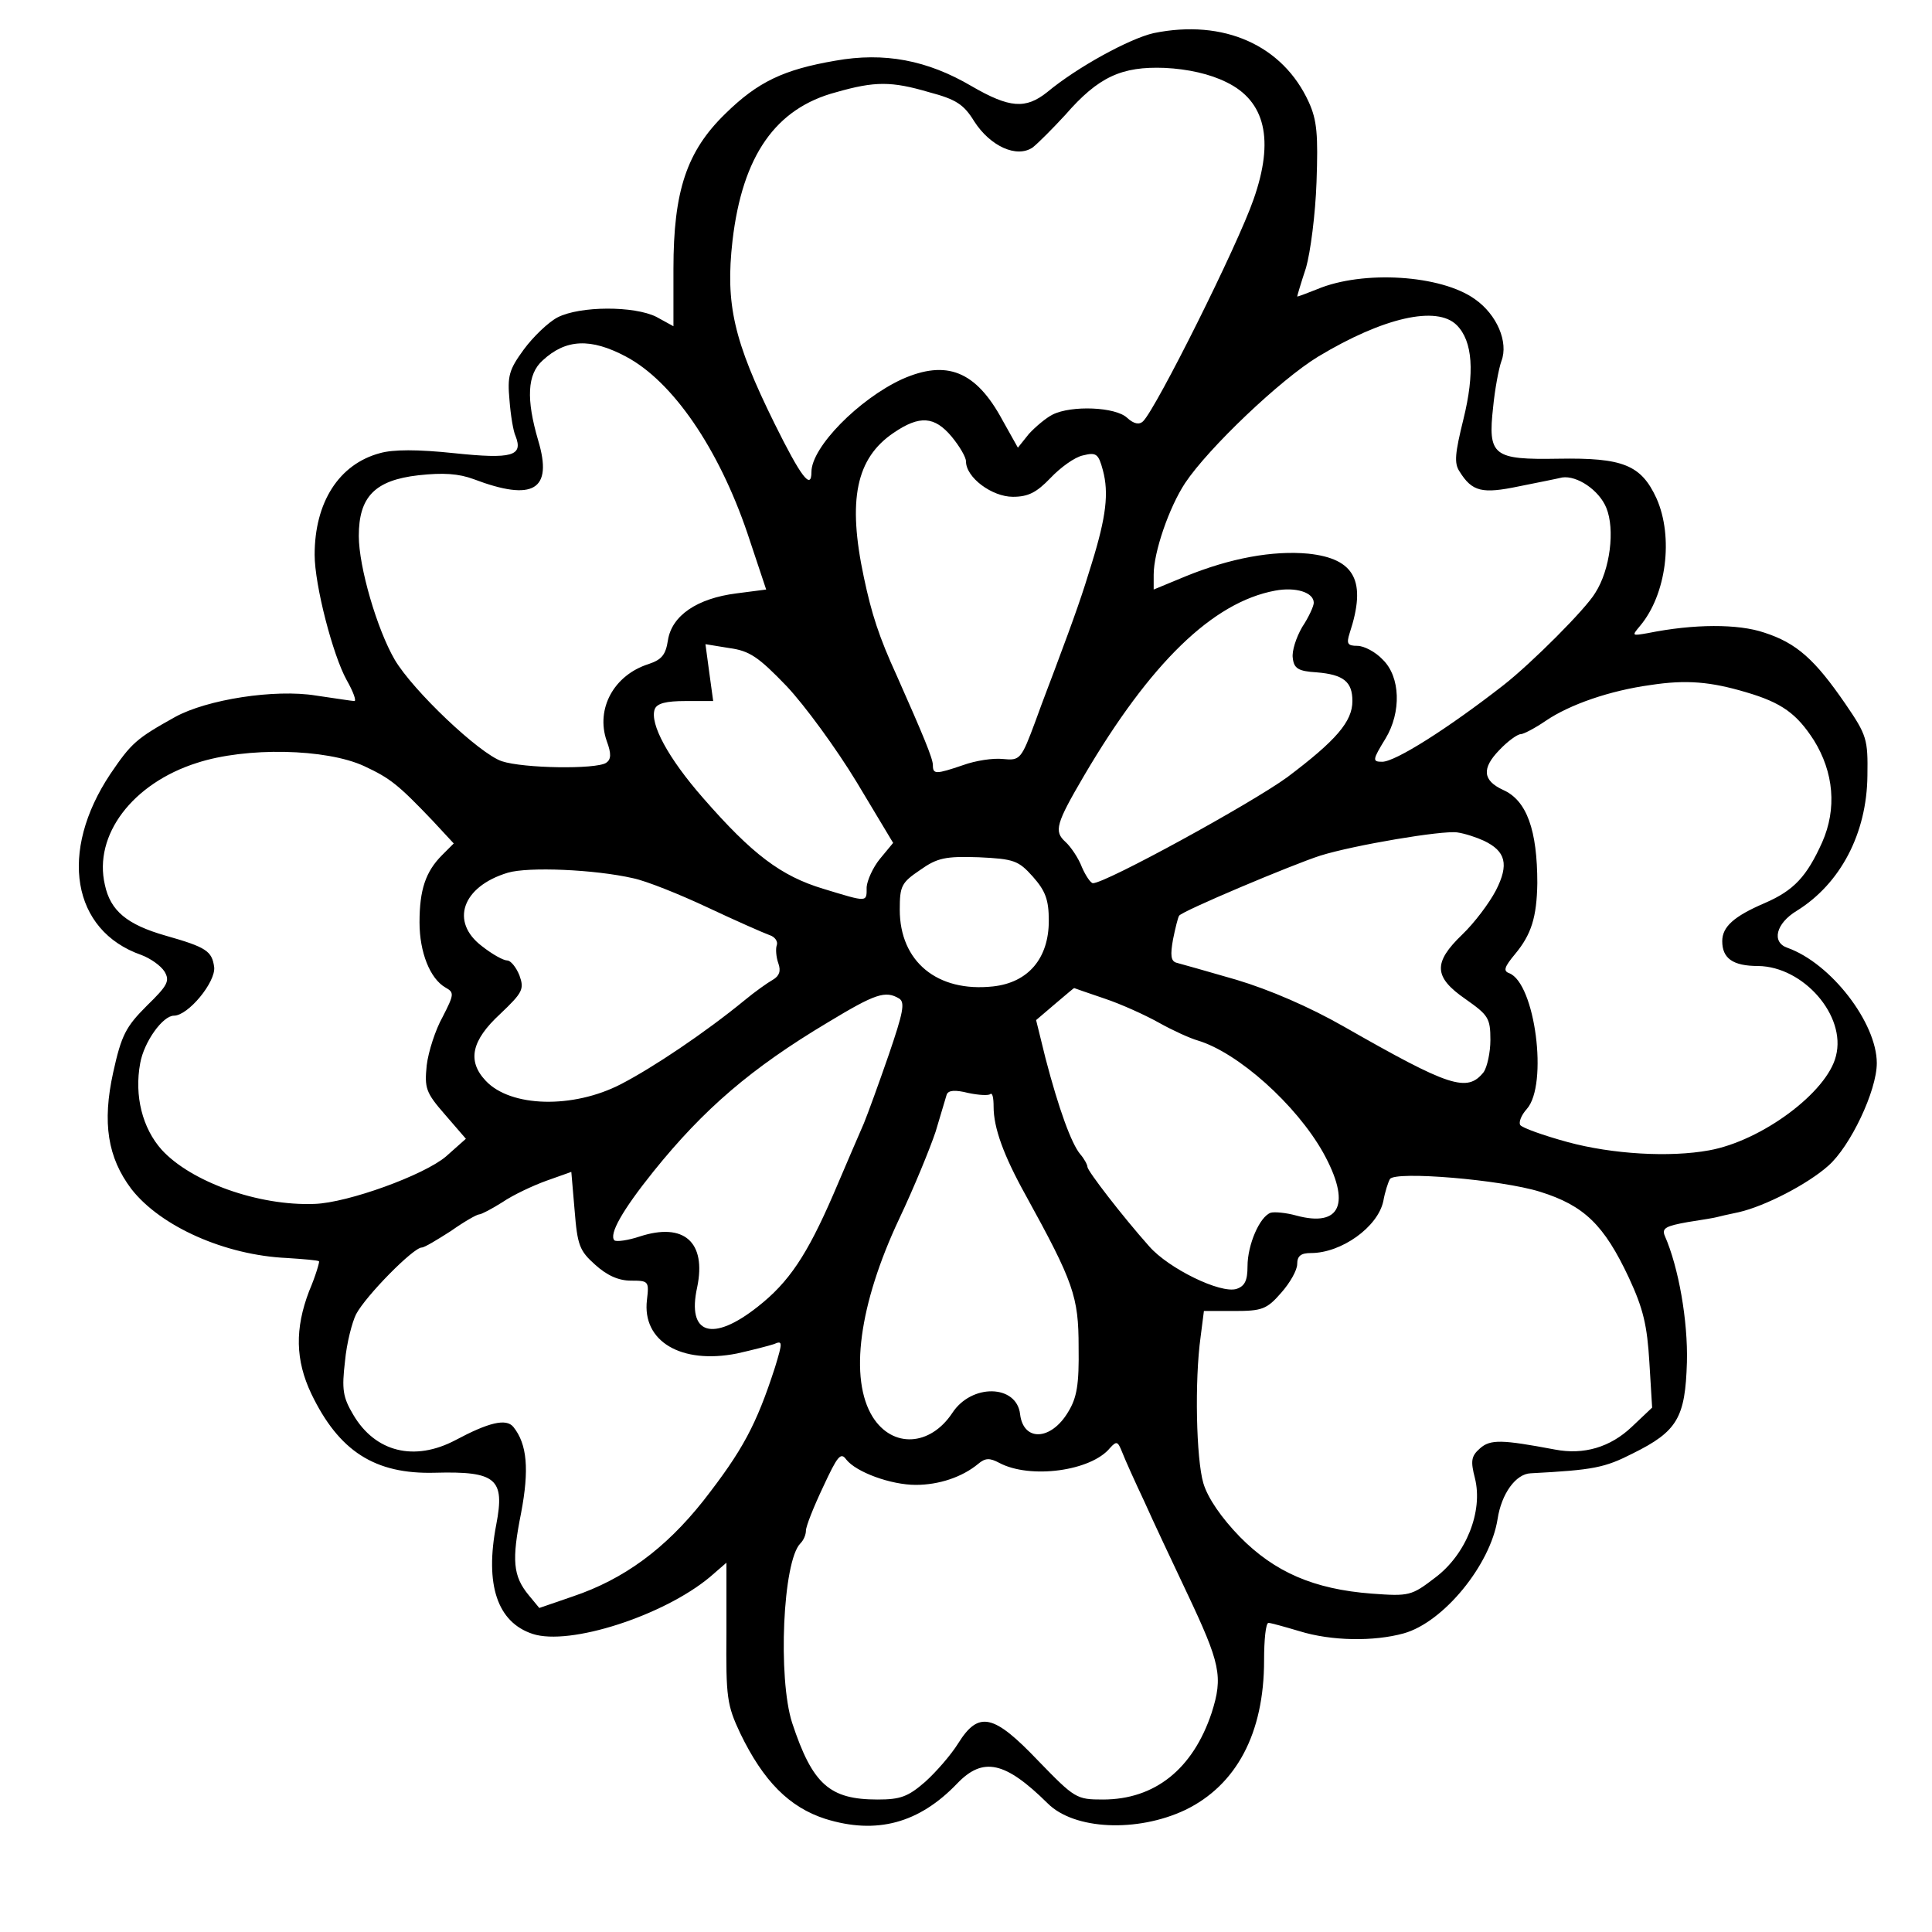
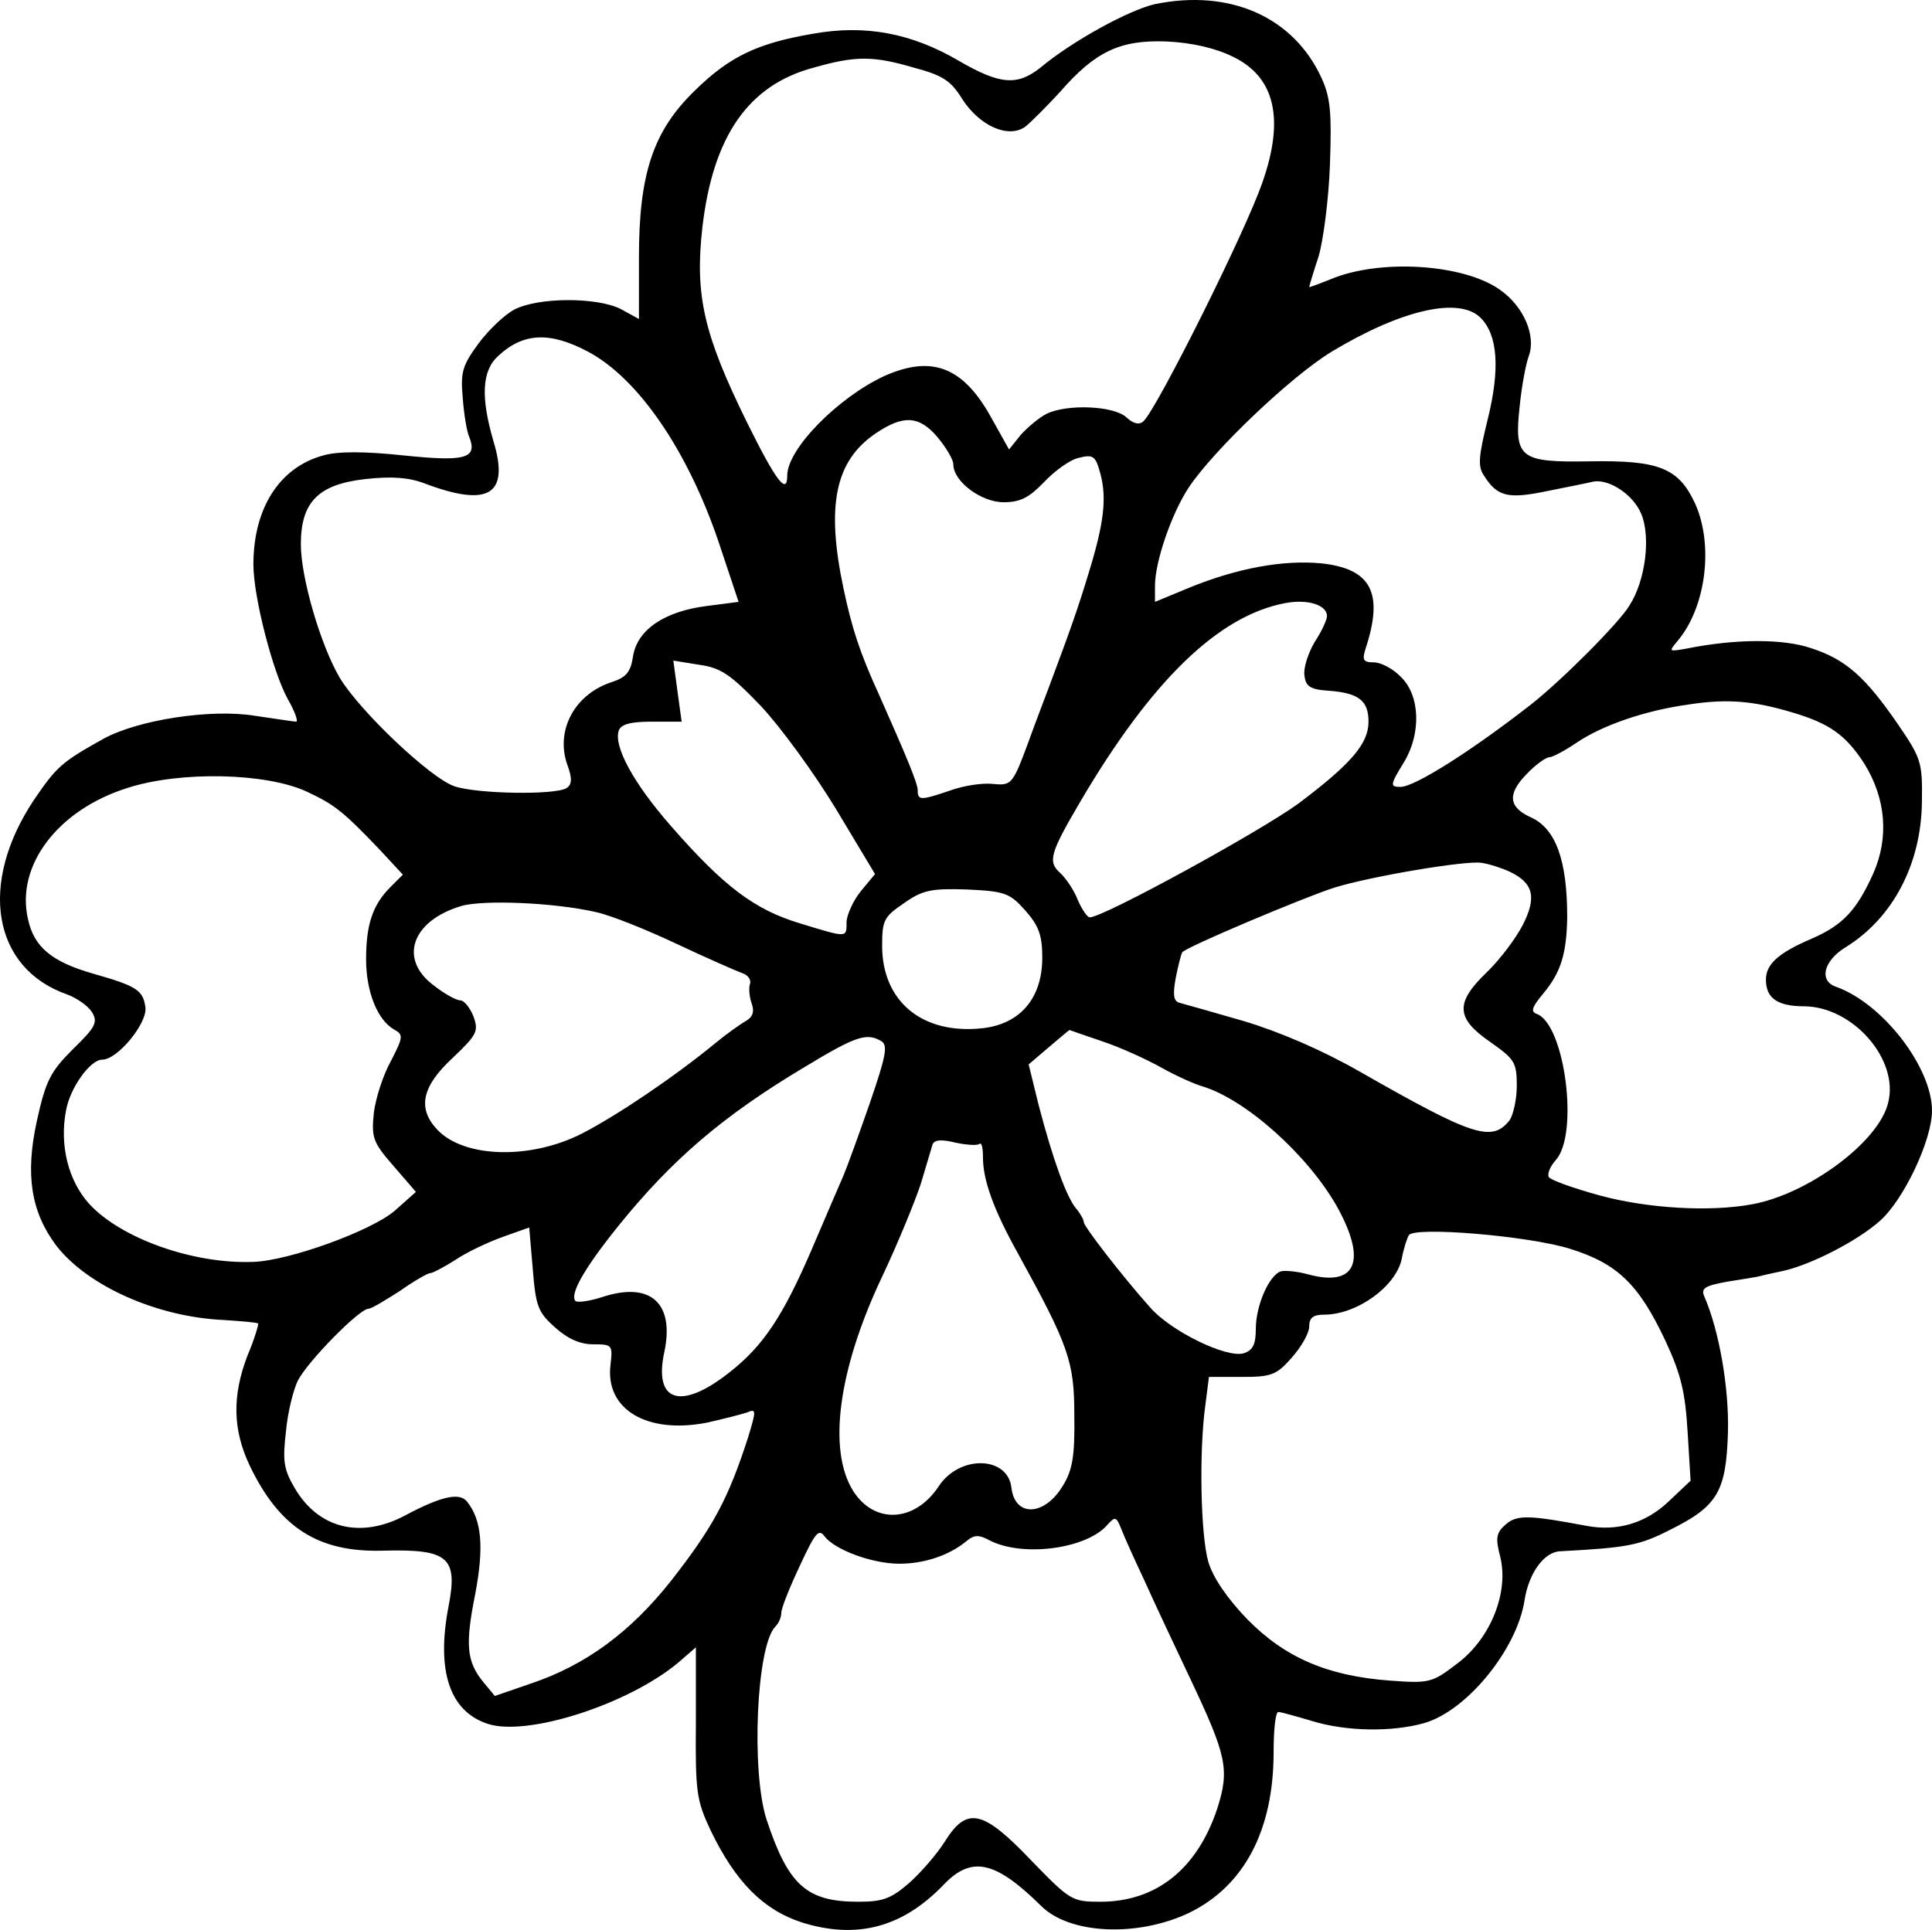
- <svg xmlns="http://www.w3.org/2000/svg" version="1.0" width="350pt" height="350pt" viewBox="0 0 350 350" preserveAspectRatio="xMidYMid meet">
-   <g transform="translate(0,350) scale(0.1,-0.1)" fill="#000000" stroke="none">
-     <path d="M2090 3440 c-44 -10 -139 -62 -193 -107 -39 -31 -68 -29 -137 11 -80 47 -158 62 -247 46 -93 -16 -140 -38 -199 -96 -70 -68 -94 -140 -94 -281 l0 -104 -31 17 c-40 20 -138 20 -179 -1 -17 -9 -44 -35 -61 -58 -27 -37 -30 -48 -26 -92 2 -27 7 -57 11 -65 14 -36 -6 -42 -111 -31 -66 7 -111 7 -135 0 -74 -20 -118 -89 -118 -184 0 -55 33 -182 58 -227 12 -21 18 -38 14 -38 -4 0 -35 5 -70 10 -74 12 -197 -7 -255 -39 -70 -39 -79 -47 -117 -103 -94 -141 -70 -284 56 -328 16 -6 35 -19 42 -30 10 -17 6 -25 -32 -62 -38 -38 -46 -53 -61 -121 -20 -91 -10 -154 33 -211 53 -68 170 -120 282 -125 30 -2 56 -4 58 -6 1 -1 -6 -26 -18 -54 -26 -68 -25 -125 4 -186 50 -104 115 -146 224 -143 111 3 127 -11 111 -94 -21 -109 2 -177 66 -198 67 -22 237 33 321 103 l30 26 0 -127 c-1 -117 1 -131 25 -182 42 -87 89 -134 154 -155 93 -29 170 -8 239 64 47 49 87 40 164 -36 48 -48 162 -53 249 -12 93 45 143 139 143 271 0 37 3 68 8 68 4 0 29 -7 56 -15 58 -18 135 -19 189 -4 72 20 157 124 170 207 7 46 33 82 60 83 114 6 134 10 185 36 81 40 95 65 98 165 2 75 -15 172 -40 229 -6 14 2 18 41 25 26 4 50 8 53 9 3 1 21 5 40 9 48 11 125 51 162 84 40 35 88 136 88 186 0 73 -83 181 -162 209 -29 10 -21 44 17 67 79 49 127 140 128 245 1 66 -1 73 -40 130 -55 80 -88 110 -147 129 -47 16 -127 16 -211 -1 -29 -5 -29 -5 -14 13 48 57 61 161 30 231 -28 61 -61 74 -178 72 -118 -2 -128 5 -118 94 3 31 10 69 15 83 13 34 -8 84 -48 112 -61 44 -203 53 -286 18 -20 -8 -36 -14 -36 -13 0 1 7 25 16 52 8 28 17 97 19 155 3 86 1 112 -14 145 -47 103 -154 151 -281 125z m132 -89 c70 -34 87 -104 49 -212 -29 -84 -176 -378 -200 -402 -7 -7 -17 -5 -29 6 -21 20 -101 23 -135 6 -12 -6 -31 -22 -43 -35 l-20 -25 -28 50 c-48 89 -101 110 -182 74 -78 -36 -164 -123 -164 -168 0 -34 -19 -9 -67 88 -74 150 -89 216 -76 331 18 154 78 240 188 269 70 20 100 20 168 0 49 -13 63 -22 82 -53 29 -45 77 -67 106 -47 10 8 36 34 59 59 60 69 102 88 180 85 42 -2 82 -11 112 -26z m417 -440 c29 -29 33 -86 12 -171 -15 -61 -17 -79 -7 -94 23 -37 41 -41 108 -27 35 7 70 14 78 16 27 4 67 -23 80 -55 16 -39 7 -112 -20 -154 -17 -29 -115 -127 -166 -167 -100 -78 -196 -139 -220 -139 -18 0 -18 3 6 42 29 48 27 112 -5 143 -13 14 -34 25 -46 25 -18 0 -20 4 -14 23 31 94 10 135 -75 144 -64 6 -141 -8 -222 -41 l-58 -24 0 27 c0 41 28 122 57 166 42 63 172 187 241 229 118 71 215 93 251 57z m-1505 -57 c85 -45 168 -167 220 -320 l34 -102 -54 -7 c-71 -9 -117 -40 -124 -85 -4 -26 -11 -35 -35 -43 -63 -20 -96 -81 -76 -139 9 -24 8 -34 -1 -40 -19 -12 -150 -10 -189 3 -41 14 -161 128 -194 184 -32 55 -65 168 -65 224 0 71 29 101 108 110 45 5 73 3 100 -7 108 -41 144 -20 117 70 -22 75 -20 120 8 145 42 39 87 41 151 7z m590 -145 c14 -17 26 -37 26 -45 0 -29 47 -64 85 -64 28 0 43 8 68 34 18 19 44 38 59 41 24 6 28 3 36 -27 11 -41 6 -84 -20 -168 -17 -56 -29 -91 -68 -195 -4 -11 -20 -52 -34 -91 -26 -70 -28 -72 -59 -69 -18 2 -50 -3 -72 -11 -50 -17 -55 -17 -55 0 0 12 -18 55 -65 161 -33 72 -46 113 -60 179 -30 141 -14 216 54 262 47 32 74 30 105 -7z m656 -301 c0 -6 -9 -26 -21 -44 -11 -19 -19 -44 -17 -56 2 -19 10 -24 43 -26 49 -4 65 -17 65 -52 0 -37 -29 -71 -118 -138 -66 -48 -329 -192 -352 -192 -4 0 -13 13 -20 29 -6 16 -20 37 -30 46 -21 19 -17 33 34 120 120 204 233 314 346 335 37 7 70 -3 70 -22z m-955 -151 c33 -35 90 -113 127 -174 l66 -110 -24 -29 c-13 -16 -23 -39 -24 -51 0 -28 3 -28 -79 -3 -76 23 -128 62 -217 164 -64 73 -97 135 -88 161 4 11 21 15 56 15 l50 0 -7 51 -7 52 43 -7 c37 -5 53 -16 104 -69z m1738 -11 c65 -19 92 -39 123 -87 36 -58 42 -124 15 -185 -28 -62 -51 -87 -104 -110 -56 -24 -77 -43 -77 -69 0 -31 19 -45 65 -45 82 -1 160 -90 141 -163 -16 -66 -135 -154 -230 -171 -71 -13 -175 -7 -256 15 -44 12 -83 26 -86 31 -3 5 2 18 12 29 39 44 15 228 -32 246 -11 4 -9 11 11 35 29 35 39 66 40 128 0 96 -19 150 -62 169 -37 17 -39 39 -7 72 15 16 33 29 39 29 5 0 26 11 45 24 44 30 117 55 190 65 65 10 109 6 173 -13z m-2503 -134 c47 -22 61 -33 124 -99 l38 -41 -21 -21 c-30 -30 -41 -63 -41 -122 0 -54 19 -102 47 -118 16 -9 16 -12 -5 -53 -13 -23 -26 -63 -29 -88 -4 -41 -2 -49 33 -89 l38 -44 -36 -32 c-40 -34 -178 -84 -238 -86 -102 -4 -224 40 -277 98 -35 39 -50 98 -39 157 7 39 41 86 61 86 26 0 76 61 73 88 -4 29 -14 36 -88 57 -70 20 -100 45 -110 92 -21 90 50 184 167 221 89 29 234 26 303 -6z m2028 -135 c40 -19 46 -43 22 -90 -12 -23 -39 -59 -61 -80 -53 -51 -52 -77 6 -117 41 -29 45 -34 45 -74 0 -23 -6 -49 -12 -58 -30 -38 -62 -27 -253 82 -63 36 -135 67 -195 85 -52 15 -101 29 -109 31 -10 3 -11 14 -6 42 4 20 9 40 11 43 4 8 206 93 256 109 61 19 221 46 248 42 14 -2 35 -9 48 -15z m-817 -65 c23 -26 29 -42 29 -80 0 -68 -37 -112 -101 -119 -101 -11 -169 45 -169 139 0 43 3 49 37 72 31 22 46 25 106 23 64 -3 72 -6 98 -35z m-724 -3 c24 -5 84 -29 135 -53 51 -24 101 -46 112 -50 10 -3 16 -12 13 -19 -2 -6 -1 -21 3 -32 5 -14 2 -23 -10 -30 -9 -5 -33 -22 -51 -37 -72 -59 -166 -122 -224 -152 -87 -45 -200 -42 -245 6 -34 36 -26 73 26 121 41 39 44 45 35 70 -6 15 -16 27 -22 27 -7 0 -27 11 -46 26 -58 44 -36 108 47 133 37 11 157 6 227 -10z m854 -218 c30 -10 74 -30 99 -44 25 -14 56 -28 70 -32 73 -22 178 -116 227 -203 51 -92 32 -136 -49 -114 -18 5 -39 7 -46 5 -20 -7 -42 -58 -42 -97 0 -26 -5 -36 -20 -41 -29 -9 -123 37 -158 77 -49 55 -112 137 -112 144 0 4 -6 15 -13 23 -16 19 -39 82 -63 174 l-17 69 34 29 c19 16 34 29 35 29 0 0 25 -9 55 -19z m-372 0 c11 -7 7 -26 -19 -102 -18 -52 -38 -107 -45 -124 -7 -16 -32 -74 -55 -128 -48 -111 -81 -160 -137 -204 -82 -65 -129 -51 -110 35 17 82 -24 118 -104 92 -21 -7 -42 -10 -46 -7 -10 11 14 54 71 125 91 113 177 187 316 270 86 52 104 58 129 43z m165 -173 c4 3 6 -7 6 -23 0 -38 18 -88 58 -160 87 -158 96 -184 96 -275 1 -68 -3 -92 -19 -118 -31 -52 -81 -54 -87 -4 -6 54 -88 56 -123 2 -40 -60 -108 -64 -144 -7 -43 69 -25 204 48 359 27 57 56 128 66 158 9 30 18 60 20 67 3 8 15 9 39 3 19 -4 37 -5 40 -2z m-716 -309 c22 -20 43 -29 65 -29 32 0 33 -1 29 -35 -9 -75 62 -117 163 -97 27 6 58 14 67 17 16 7 16 4 2 -42 -34 -105 -59 -151 -130 -242 -69 -87 -144 -142 -236 -173 l-61 -21 -19 23 c-29 35 -31 64 -14 149 15 79 11 125 -14 156 -13 16 -45 8 -105 -24 -74 -39 -145 -22 -185 46 -19 32 -21 46 -15 97 3 33 13 71 20 85 18 34 104 121 119 121 5 0 28 14 53 30 24 17 47 30 51 30 4 0 23 10 42 22 19 13 55 30 80 39 l45 16 6 -70 c5 -63 9 -73 37 -98z m1712 132 c80 -25 116 -60 161 -156 26 -56 33 -86 37 -153 l5 -82 -37 -35 c-39 -37 -87 -51 -139 -41 -96 18 -117 19 -136 2 -16 -14 -17 -23 -9 -54 15 -60 -16 -138 -72 -180 -43 -33 -47 -34 -115 -29 -105 8 -176 39 -239 103 -33 34 -58 70 -66 97 -13 44 -16 186 -5 265 l6 47 55 0 c50 0 59 3 85 33 16 18 29 41 29 52 0 15 7 20 25 20 55 0 121 47 131 94 3 17 9 35 12 40 9 15 202 -1 272 -23z m-717 -561 c16 -36 51 -110 77 -165 61 -129 66 -152 45 -218 -34 -102 -103 -157 -197 -157 -48 0 -51 2 -117 70 -81 85 -108 91 -145 32 -13 -21 -40 -52 -60 -70 -31 -27 -45 -32 -86 -32 -87 0 -118 27 -155 139 -26 81 -17 293 15 325 6 6 10 16 10 23 0 8 14 43 31 79 26 56 32 64 42 50 18 -23 81 -46 126 -46 42 0 84 14 113 38 13 11 21 11 38 2 56 -30 167 -15 201 27 12 13 14 12 22 -8 5 -13 23 -53 40 -89z" />
+ <svg xmlns="http://www.w3.org/2000/svg" version="1.0" width="325.722pt" height="325.455pt" viewBox="0 0 325.722 325.455" preserveAspectRatio="xMidYMid" id="svg1">
+   <defs id="defs1" />
+   <g transform="matrix(0.1,0,0,-0.1,-14.27846,344.6958)" fill="#000000" stroke="none" id="g1">
+     <path d="m 2090,3440 c -44,-10 -139,-62 -193,-107 -39,-31 -68,-29 -137,11 -80,47 -158,62 -247,46 -93,-16 -140,-38 -199,-96 -70,-68 -94,-140 -94,-281 v -104 l -31,17 c -40,20 -138,20 -179,-1 -17,-9 -44,-35 -61,-58 -27,-37 -30,-48 -26,-92 2,-27 7,-57 11,-65 14,-36 -6,-42 -111,-31 -66,7 -111,7 -135,0 -74,-20 -118,-89 -118,-184 0,-55 33,-182 58,-227 12,-21 18,-38 14,-38 -4,0 -35,5 -70,10 -74,12 -197,-7 -255,-39 -70,-39 -79,-47 -117,-103 -94,-141 -70,-284 56,-328 16,-6 35,-19 42,-30 10,-17 6,-25 -32,-62 -38,-38 -46,-53 -61,-121 -20,-91 -10,-154 33,-211 53,-68 170,-120 282,-125 30,-2 56,-4 58,-6 1,-1 -6,-26 -18,-54 -26,-68 -25,-125 4,-186 50,-104 115,-146 224,-143 111,3 127,-11 111,-94 -21,-109 2,-177 66,-198 67,-22 237,33 321,103 l 30,26 V 542 c -1,-117 1,-131 25,-182 42,-87 89,-134 154,-155 93,-29 170,-8 239,64 47,49 87,40 164,-36 48,-48 162,-53 249,-12 93,45 143,139 143,271 0,37 3,68 8,68 4,0 29,-7 56,-15 58,-18 135,-19 189,-4 72,20 157,124 170,207 7,46 33,82 60,83 114,6 134,10 185,36 81,40 95,65 98,165 2,75 -15,172 -40,229 -6,14 2,18 41,25 26,4 50,8 53,9 3,1 21,5 40,9 48,11 125,51 162,84 40,35 88,136 88,186 0,73 -83,181 -162,209 -29,10 -21,44 17,67 79,49 127,140 128,245 1,66 -1,73 -40,130 -55,80 -88,110 -147,129 -47,16 -127,16 -211,-1 -29,-5 -29,-5 -14,13 48,57 61,161 30,231 -28,61 -61,74 -178,72 -118,-2 -128,5 -118,94 3,31 10,69 15,83 13,34 -8,84 -48,112 -61,44 -203,53 -286,18 -20,-8 -36,-14 -36,-13 0,1 7,25 16,52 8,28 17,97 19,155 3,86 1,112 -14,145 -47,103 -154,151 -281,125 z m 132,-89 c 70,-34 87,-104 49,-212 -29,-84 -176,-378 -200,-402 -7,-7 -17,-5 -29,6 -21,20 -101,23 -135,6 -12,-6 -31,-22 -43,-35 l -20,-25 -28,50 c -48,89 -101,110 -182,74 -78,-36 -164,-123 -164,-168 0,-34 -19,-9 -67,88 -74,150 -89,216 -76,331 18,154 78,240 188,269 70,20 100,20 168,0 49,-13 63,-22 82,-53 29,-45 77,-67 106,-47 10,8 36,34 59,59 60,69 102,88 180,85 42,-2 82,-11 112,-26 z m 417,-440 c 29,-29 33,-86 12,-171 -15,-61 -17,-79 -7,-94 23,-37 41,-41 108,-27 35,7 70,14 78,16 27,4 67,-23 80,-55 16,-39 7,-112 -20,-154 -17,-29 -115,-127 -166,-167 -100,-78 -196,-139 -220,-139 -18,0 -18,3 6,42 29,48 27,112 -5,143 -13,14 -34,25 -46,25 -18,0 -20,4 -14,23 31,94 10,135 -75,144 -64,6 -141,-8 -222,-41 l -58,-24 v 27 c 0,41 28,122 57,166 42,63 172,187 241,229 118,71 215,93 251,57 z m -1505,-57 c 85,-45 168,-167 220,-320 l 34,-102 -54,-7 c -71,-9 -117,-40 -124,-85 -4,-26 -11,-35 -35,-43 -63,-20 -96,-81 -76,-139 9,-24 8,-34 -1,-40 -19,-12 -150,-10 -189,3 -41,14 -161,128 -194,184 -32,55 -65,168 -65,224 0,71 29,101 108,110 45,5 73,3 100,-7 108,-41 144,-20 117,70 -22,75 -20,120 8,145 42,39 87,41 151,7 z m 590,-145 c 14,-17 26,-37 26,-45 0,-29 47,-64 85,-64 28,0 43,8 68,34 18,19 44,38 59,41 24,6 28,3 36,-27 11,-41 6,-84 -20,-168 -17,-56 -29,-91 -68,-195 -4,-11 -20,-52 -34,-91 -26,-70 -28,-72 -59,-69 -18,2 -50,-3 -72,-11 -50,-17 -55,-17 -55,0 0,12 -18,55 -65,161 -33,72 -46,113 -60,179 -30,141 -14,216 54,262 47,32 74,30 105,-7 z m 656,-301 c 0,-6 -9,-26 -21,-44 -11,-19 -19,-44 -17,-56 2,-19 10,-24 43,-26 49,-4 65,-17 65,-52 0,-37 -29,-71 -118,-138 -66,-48 -329,-192 -352,-192 -4,0 -13,13 -20,29 -6,16 -20,37 -30,46 -21,19 -17,33 34,120 120,204 233,314 346,335 37,7 70,-3 70,-22 z m -955,-151 c 33,-35 90,-113 127,-174 l 66,-110 -24,-29 c -13,-16 -23,-39 -24,-51 0,-28 3,-28 -79,-3 -76,23 -128,62 -217,164 -64,73 -97,135 -88,161 4,11 21,15 56,15 h 50 l -7,51 -7,52 43,-7 c 37,-5 53,-16 104,-69 z m 1738,-11 c 65,-19 92,-39 123,-87 36,-58 42,-124 15,-185 -28,-62 -51,-87 -104,-110 -56,-24 -77,-43 -77,-69 0,-31 19,-45 65,-45 82,-1 160,-90 141,-163 -16,-66 -135,-154 -230,-171 -71,-13 -175,-7 -256,15 -44,12 -83,26 -86,31 -3,5 2,18 12,29 39,44 15,228 -32,246 -11,4 -9,11 11,35 29,35 39,66 40,128 0,96 -19,150 -62,169 -37,17 -39,39 -7,72 15,16 33,29 39,29 5,0 26,11 45,24 44,30 117,55 190,65 65,10 109,6 173,-13 z M 660,2112 c 47,-22 61,-33 124,-99 l 38,-41 -21,-21 c -30,-30 -41,-63 -41,-122 0,-54 19,-102 47,-118 16,-9 16,-12 -5,-53 -13,-23 -26,-63 -29,-88 -4,-41 -2,-49 33,-89 l 38,-44 -36,-32 c -40,-34 -178,-84 -238,-86 -102,-4 -224,40 -277,98 -35,39 -50,98 -39,157 7,39 41,86 61,86 26,0 76,61 73,88 -4,29 -14,36 -88,57 -70,20 -100,45 -110,92 -21,90 50,184 167,221 89,29 234,26 303,-6 z m 2028,-135 c 40,-19 46,-43 22,-90 -12,-23 -39,-59 -61,-80 -53,-51 -52,-77 6,-117 41,-29 45,-34 45,-74 0,-23 -6,-49 -12,-58 -30,-38 -62,-27 -253,82 -63,36 -135,67 -195,85 -52,15 -101,29 -109,31 -10,3 -11,14 -6,42 4,20 9,40 11,43 4,8 206,93 256,109 61,19 221,46 248,42 14,-2 35,-9 48,-15 z m -817,-65 c 23,-26 29,-42 29,-80 0,-68 -37,-112 -101,-119 -101,-11 -169,45 -169,139 0,43 3,49 37,72 31,22 46,25 106,23 64,-3 72,-6 98,-35 z m -724,-3 c 24,-5 84,-29 135,-53 51,-24 101,-46 112,-50 10,-3 16,-12 13,-19 -2,-6 -1,-21 3,-32 5,-14 2,-23 -10,-30 -9,-5 -33,-22 -51,-37 -72,-59 -166,-122 -224,-152 -87,-45 -200,-42 -245,6 -34,36 -26,73 26,121 41,39 44,45 35,70 -6,15 -16,27 -22,27 -7,0 -27,11 -46,26 -58,44 -36,108 47,133 37,11 157,6 227,-10 z m 854,-218 c 30,-10 74,-30 99,-44 25,-14 56,-28 70,-32 73,-22 178,-116 227,-203 51,-92 32,-136 -49,-114 -18,5 -39,7 -46,5 -20,-7 -42,-58 -42,-97 0,-26 -5,-36 -20,-41 -29,-9 -123,37 -158,77 -49,55 -112,137 -112,144 0,4 -6,15 -13,23 -16,19 -39,82 -63,174 l -17,69 34,29 c 19,16 34,29 35,29 0,0 25,-9 55,-19 z m -372,0 c 11,-7 7,-26 -19,-102 -18,-52 -38,-107 -45,-124 -7,-16 -32,-74 -55,-128 -48,-111 -81,-160 -137,-204 -82,-65 -129,-51 -110,35 17,82 -24,118 -104,92 -21,-7 -42,-10 -46,-7 -10,11 14,54 71,125 91,113 177,187 316,270 86,52 104,58 129,43 z m 165,-173 c 4,3 6,-7 6,-23 0,-38 18,-88 58,-160 87,-158 96,-184 96,-275 1,-68 -3,-92 -19,-118 -31,-52 -81,-54 -87,-4 -6,54 -88,56 -123,2 -40,-60 -108,-64 -144,-7 -43,69 -25,204 48,359 27,57 56,128 66,158 9,30 18,60 20,67 3,8 15,9 39,3 19,-4 37,-5 40,-2 z m -716,-309 c 22,-20 43,-29 65,-29 32,0 33,-1 29,-35 -9,-75 62,-117 163,-97 27,6 58,14 67,17 16,7 16,4 2,-42 -34,-105 -59,-151 -130,-242 -69,-87 -144,-142 -236,-173 l -61,-21 -19,23 c -29,35 -31,64 -14,149 15,79 11,125 -14,156 -13,16 -45,8 -105,-24 -74,-39 -145,-22 -185,46 -19,32 -21,46 -15,97 3,33 13,71 20,85 18,34 104,121 119,121 5,0 28,14 53,30 24,17 47,30 51,30 4,0 23,10 42,22 19,13 55,30 80,39 l 45,16 6,-70 c 5,-63 9,-73 37,-98 z m 1712,132 c 80,-25 116,-60 161,-156 26,-56 33,-86 37,-153 l 5,-82 -37,-35 c -39,-37 -87,-51 -139,-41 -96,18 -117,19 -136,2 -16,-14 -17,-23 -9,-54 15,-60 -16,-138 -72,-180 -43,-33 -47,-34 -115,-29 -105,8 -176,39 -239,103 -33,34 -58,70 -66,97 -13,44 -16,186 -5,265 l 6,47 h 55 c 50,0 59,3 85,33 16,18 29,41 29,52 0,15 7,20 25,20 55,0 121,47 131,94 3,17 9,35 12,40 9,15 202,-1 272,-23 z M 2073,780 c 16,-36 51,-110 77,-165 61,-129 66,-152 45,-218 -34,-102 -103,-157 -197,-157 -48,0 -51,2 -117,70 -81,85 -108,91 -145,32 -13,-21 -40,-52 -60,-70 -31,-27 -45,-32 -86,-32 -87,0 -118,27 -155,139 -26,81 -17,293 15,325 6,6 10,16 10,23 0,8 14,43 31,79 26,56 32,64 42,50 18,-23 81,-46 126,-46 42,0 84,14 113,38 13,11 21,11 38,2 56,-30 167,-15 201,27 12,13 14,12 22,-8 5,-13 23,-53 40,-89 z" id="path1" />
  </g>
</svg>
